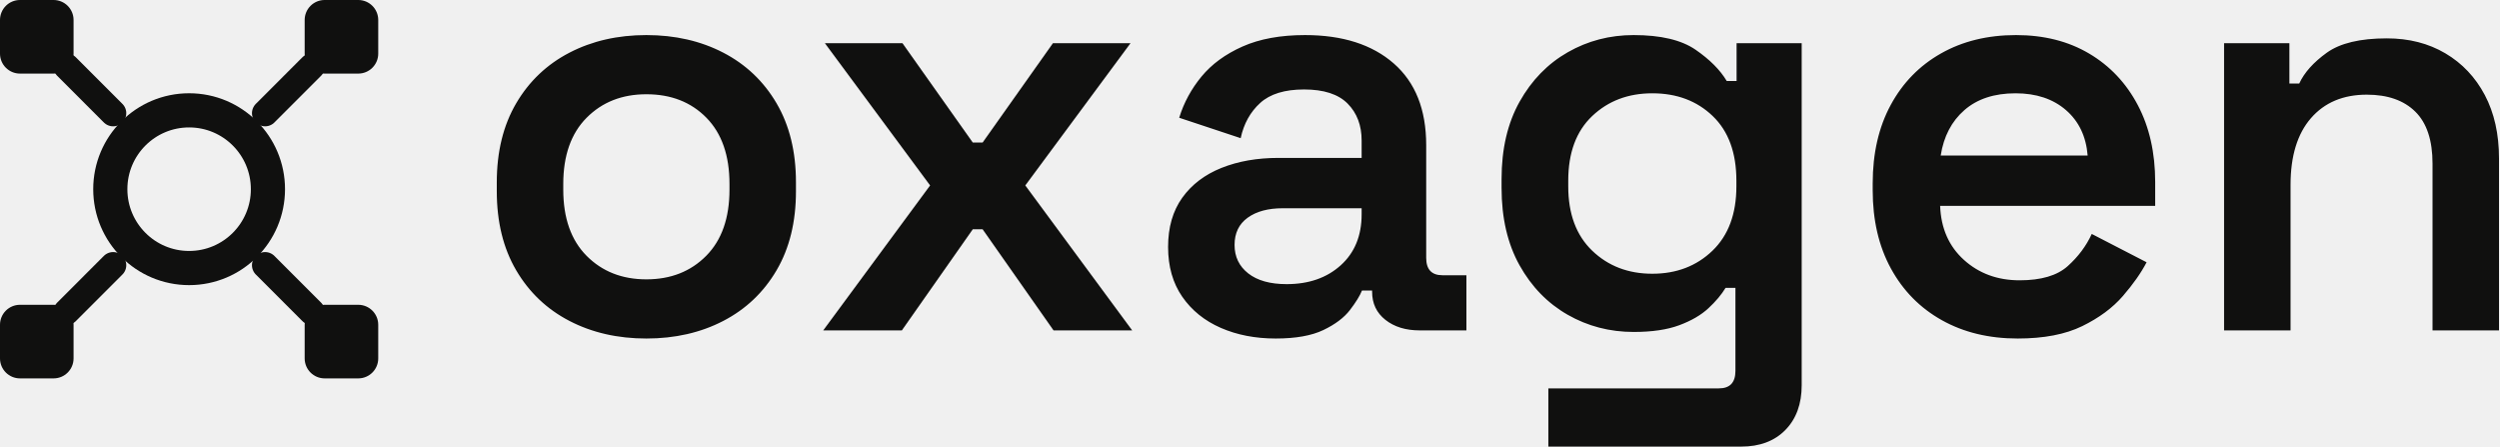
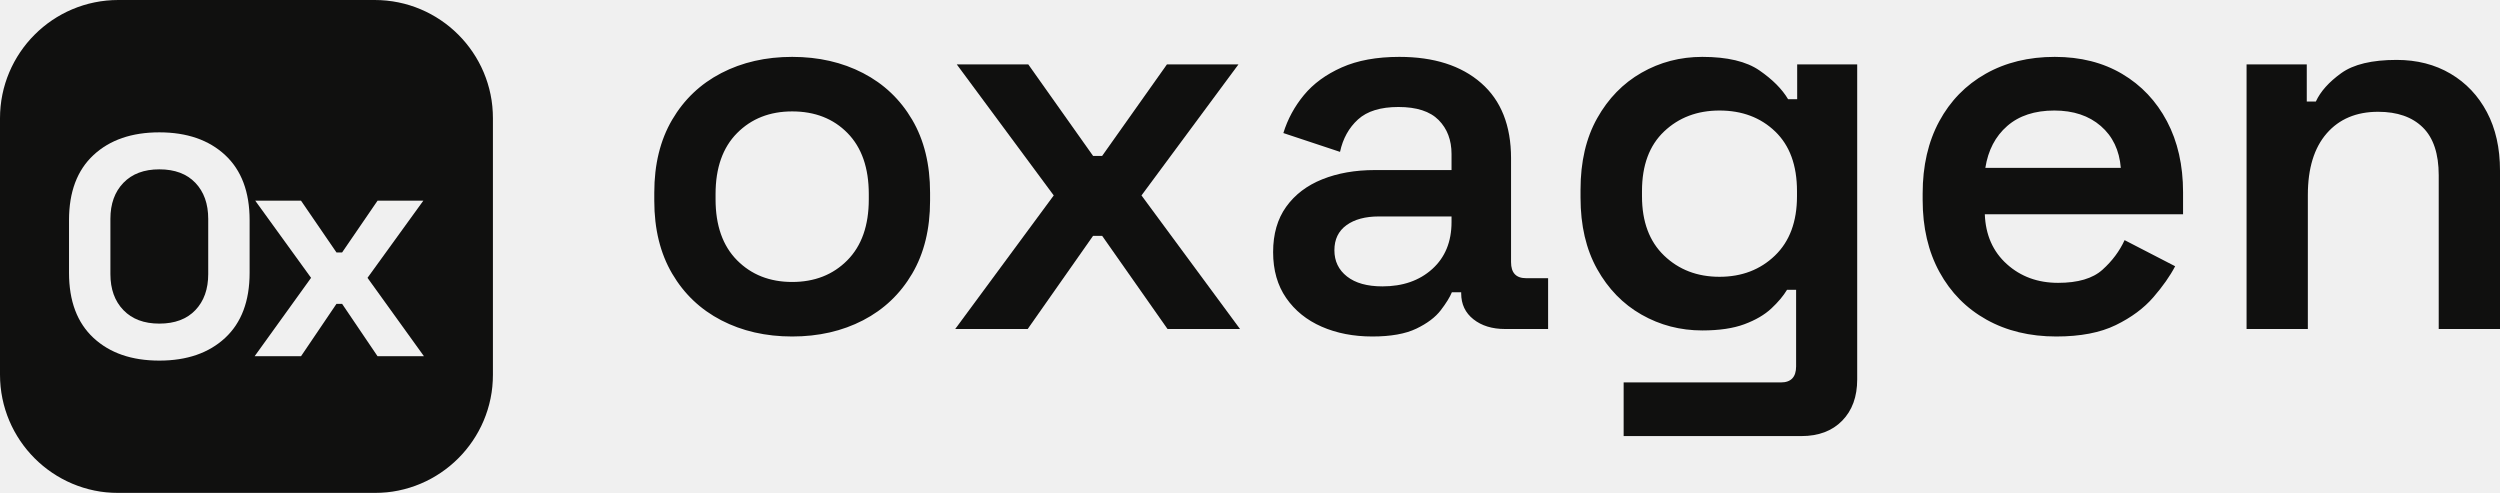
- <svg xmlns="http://www.w3.org/2000/svg" width="566.482" height="101.194" viewBox="0 0 566.482 101.194" role="img" aria-label="oxagen">
-   <g transform="translate(-14.304,-14.304) scale(1.191124)">
-     <g data-mark="ox-graph">
-       <circle data-part="o" pathLength="1" cx="48" cy="48" r="15" fill="none" stroke="#10100F" stroke-width="6.5" />
-       <line data-part="e0" pathLength="1" x1="62.460" y1="62.460" x2="71.329" y2="71.329" stroke="#10100F" stroke-width="5" stroke-linecap="round" />
-       <line data-part="e1" pathLength="1" x1="33.540" y1="62.460" x2="24.671" y2="71.329" stroke="#10100F" stroke-width="5" stroke-linecap="round" />
-       <line data-part="e2" pathLength="1" x1="33.540" y1="33.540" x2="24.671" y2="24.671" stroke="#10100F" stroke-width="5" stroke-linecap="round" />
-       <line data-part="e3" pathLength="1" x1="62.460" y1="33.540" x2="71.329" y2="24.671" stroke="#10100F" stroke-width="5" stroke-linecap="round" />
-       <rect data-part="b0" x="69.991" y="69.991" width="14" height="14" rx="3.8" fill="#10100F" />
-       <rect data-part="b1" x="12.009" y="69.991" width="14" height="14" rx="3.8" fill="#10100F" />
-       <rect data-part="b2" x="12.009" y="12.009" width="14" height="14" rx="3.8" fill="#10100F" />
-       <rect data-part="b3" x="69.991" y="12.009" width="14" height="14" rx="3.8" fill="#10100F" />
-     </g>
-   </g>
-   <g transform="translate(112.614,7.948)">
+ <svg xmlns="http://www.w3.org/2000/svg" width="614.759" height="121.22" viewBox="0 0 614.759 121.22" role="img" aria-label="oxagen">
+   <mask id="plate-lk" maskUnits="userSpaceOnUse" x="0.000" y="0.000" width="121.220" height="121.220">
+     <rect x="0.000" y="0.000" width="121.220" height="121.220" fill="#fff" />
+     <path transform="translate(13.116,87.595) scale(0.585619)" d="M44.5 1.843Q27.121 1.843 16.852 -7.702Q6.583 -17.247 6.583 -35.021V-57.139Q6.583 -74.913 16.852 -84.458Q27.121 -94.003 44.5 -94.003Q61.879 -94.003 72.148 -84.458Q82.417 -74.913 82.417 -57.139V-35.021Q82.417 -17.247 72.148 -7.702Q61.879 1.843 44.5 1.843ZM44.5 -13.692Q54.243 -13.692 59.641 -19.354Q65.039 -25.015 65.039 -34.494V-57.666Q65.039 -67.145 59.641 -72.806Q54.243 -78.468 44.5 -78.468Q34.889 -78.468 29.425 -72.806Q23.962 -67.145 23.962 -57.666V-34.494Q23.962 -25.015 29.425 -19.354Q34.889 -13.692 44.5 -13.692Z M84.524 0 108.222 -32.914 84.787 -65.302H104.009L118.886 -43.578H121.256L136.133 -65.302H155.355L131.92 -32.914L155.619 0H136.133L121.256 -21.987H118.886L104.009 0Z" fill="#000" />
+   </mask>
+   <path class="mark" mask="url(#plate-lk)" fill="#10100F" d="M29.093 0.000H92.127A29.093 29.093 0 0 1 121.220 29.093V92.127A29.093 29.093 0 0 1 92.127 121.220H29.093A29.093 29.093 0 0 1 0.000 92.127V29.093A29.093 29.093 0 0 1 29.093 0.000Z" />
+   <g transform="translate(160.891,13.987)">
    <path class="letters" d="M33.908 68.758Q24.166 68.758 16.479 64.774Q8.791 60.789 4.396 53.297Q0 45.803 0 35.386V33.372Q0 22.954 4.396 15.461Q8.791 7.969 16.479 3.984Q24.166 0 33.908 0Q43.651 0 51.338 3.984Q59.025 7.969 63.421 15.461Q67.817 22.954 67.817 33.372V35.386Q67.817 45.803 63.421 53.297Q59.025 60.789 51.338 64.774Q43.651 68.758 33.908 68.758ZM33.908 55.349Q42.19 55.349 47.469 50.02Q52.748 44.691 52.748 35.014V33.744Q52.748 24.067 47.523 18.738Q42.298 13.409 33.908 13.409Q25.65 13.409 20.359 18.738Q15.068 24.067 15.068 33.744V35.014Q15.068 44.691 20.359 50.02Q25.65 55.349 33.908 55.349Z M176.569 68.758Q169.637 68.758 164.119 66.345Q158.601 63.933 155.387 59.294Q152.173 54.654 152.173 48.009Q152.173 41.34 155.387 36.856Q158.601 32.371 164.27 30.102Q169.94 27.832 177.174 27.832H196.047V23.892Q196.047 18.732 192.874 15.527Q189.701 12.323 182.99 12.323Q176.411 12.323 173.049 15.384Q169.686 18.445 168.627 23.359L154.691 18.732Q156.27 13.613 159.748 9.397Q163.225 5.181 169.049 2.59Q174.874 0 183.208 0Q195.972 0 203.326 6.428Q210.681 12.856 210.681 24.939V50.471Q210.681 54.42 214.368 54.42H219.795V66.915H209.197Q204.464 66.915 201.442 64.533Q198.42 62.152 198.42 58.156V57.886H196.126Q195.392 59.697 193.399 62.298Q191.406 64.9 187.388 66.829Q183.369 68.758 176.569 68.758ZM179.05 56.435Q186.581 56.435 191.314 52.159Q196.047 47.884 196.047 40.603V39.24H178.175Q173.175 39.24 170.208 41.388Q167.241 43.536 167.241 47.551Q167.241 51.567 170.34 54.001Q173.439 56.435 179.05 56.435Z M227.767 34.642V32.628Q227.767 22.382 231.86 15.086Q235.953 7.791 242.768 3.895Q249.582 0 257.706 0Q266.935 0 271.762 3.333Q276.589 6.665 278.81 10.411H281.042V1.843H295.801V79.33Q295.801 85.699 292.104 89.472Q288.408 93.246 282.079 93.246H238.369V80.054H277.023Q280.779 80.054 280.779 76.104V57.278H278.547Q277.161 59.568 274.665 61.89Q272.168 64.213 268.057 65.741Q263.946 67.27 257.706 67.27Q249.582 67.27 242.756 63.375Q235.93 59.479 231.848 52.172Q227.767 44.865 227.767 34.642ZM261.938 54.078Q270.151 54.078 275.573 48.861Q280.996 43.644 280.996 34.27V33Q280.996 23.494 275.627 18.343Q270.259 13.192 261.938 13.192Q253.749 13.192 248.315 18.343Q242.881 23.494 242.881 33V34.27Q242.881 43.644 248.315 48.861Q253.749 54.078 261.938 54.078Z M344.764 68.758Q334.998 68.758 327.583 64.611Q320.167 60.464 316.031 52.905Q311.896 45.346 311.896 35.169V33.589Q311.896 23.389 315.977 15.842Q320.059 8.294 327.397 4.147Q334.735 0 344.385 0Q353.881 0 360.956 4.187Q368.031 8.373 371.981 15.851Q375.931 23.33 375.931 33.289V38.697H327.181Q327.468 46.333 332.587 50.95Q337.707 55.566 345.198 55.566Q352.522 55.566 356.101 52.353Q359.681 49.141 361.553 45.063L373.985 51.481Q372.119 55.066 368.63 59.104Q365.141 63.143 359.394 65.95Q353.648 68.758 344.764 68.758ZM327.313 27.289H360.622Q360.095 20.799 355.7 16.995Q351.304 13.192 344.277 13.192Q337.055 13.192 332.691 16.995Q328.327 20.799 327.313 27.289Z M391.548 66.915V1.843H406.353V10.977H408.585Q410.303 7.254 414.832 3.999Q419.361 0.744 428.435 0.744Q435.956 0.744 441.695 4.129Q447.434 7.514 450.651 13.59Q453.868 19.666 453.868 27.944V66.915H438.8V29.123Q438.8 21.197 434.891 17.349Q430.983 13.502 423.9 13.502Q415.872 13.502 411.244 18.824Q406.617 24.146 406.617 33.944V66.915Z" fill="#10100F" />
    <path class="accent" d="M73.998 66.915 98.226 34.07 74.376 1.843H91.963L107.9 24.35H110.131L126.068 1.843H143.654L119.805 34.07L144.033 66.915H126.206L110.131 44.007H107.9L91.824 66.915Z" fill="#10100F" />
  </g>
</svg>
